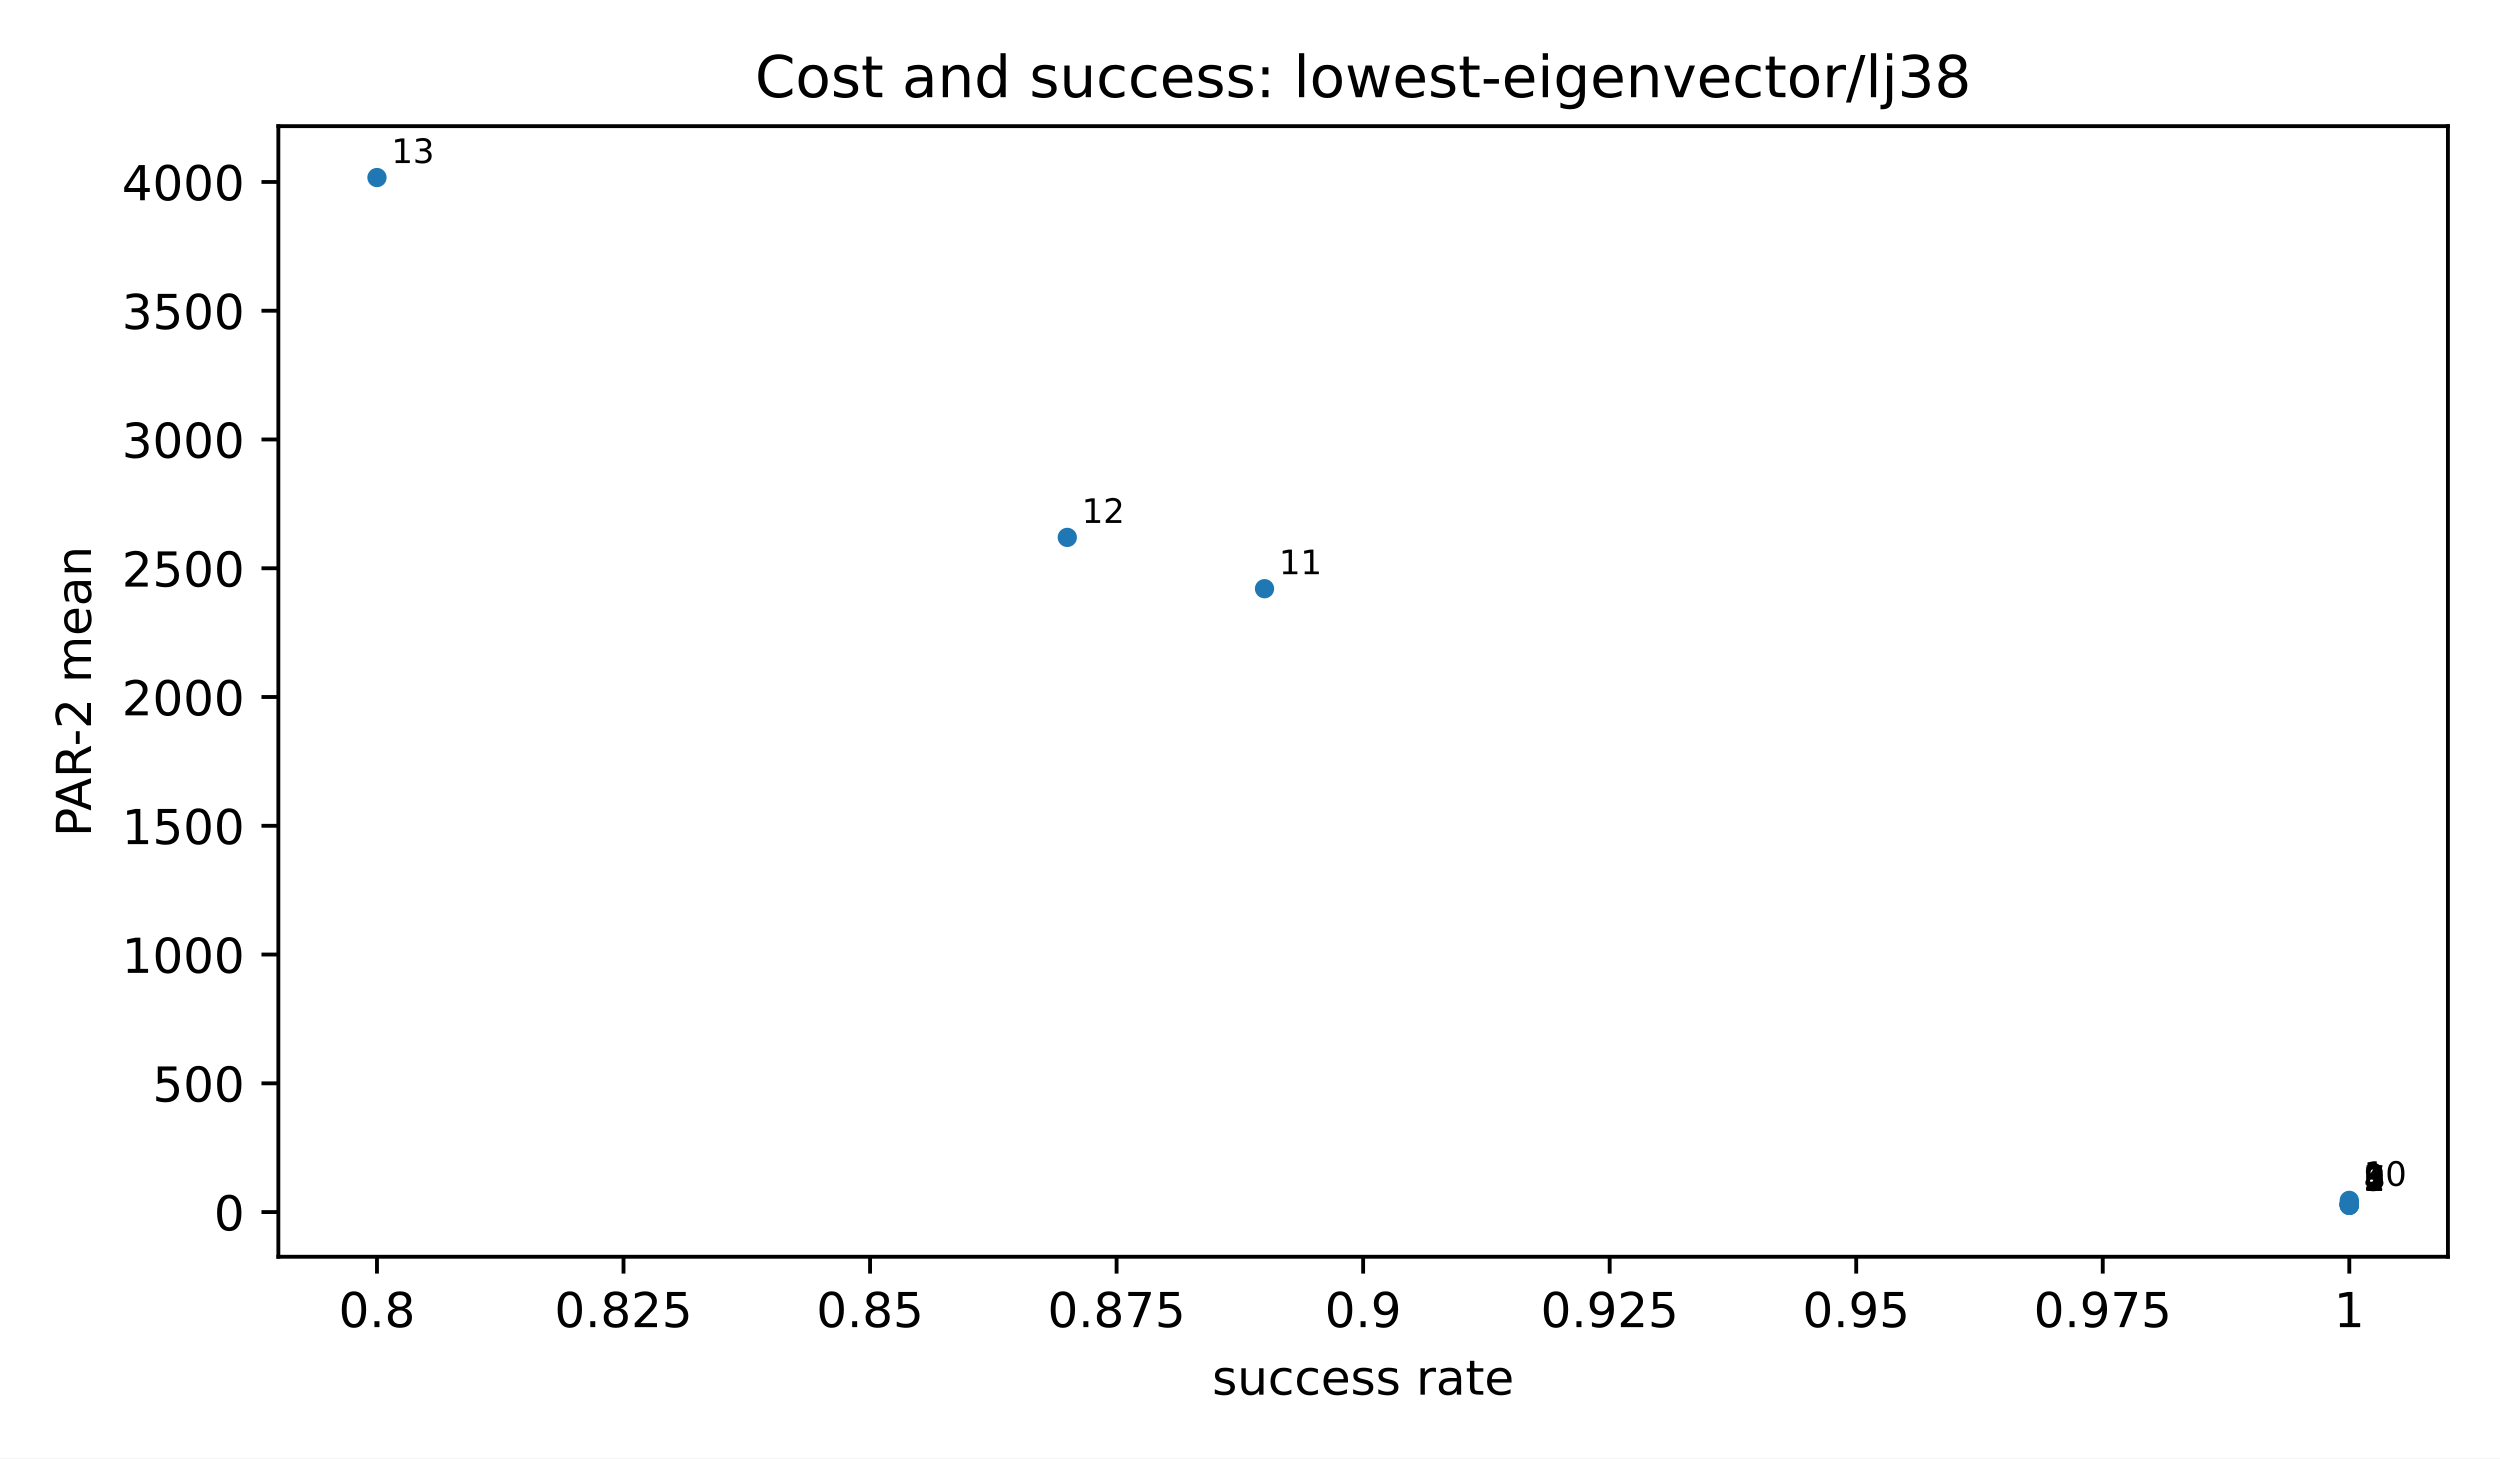
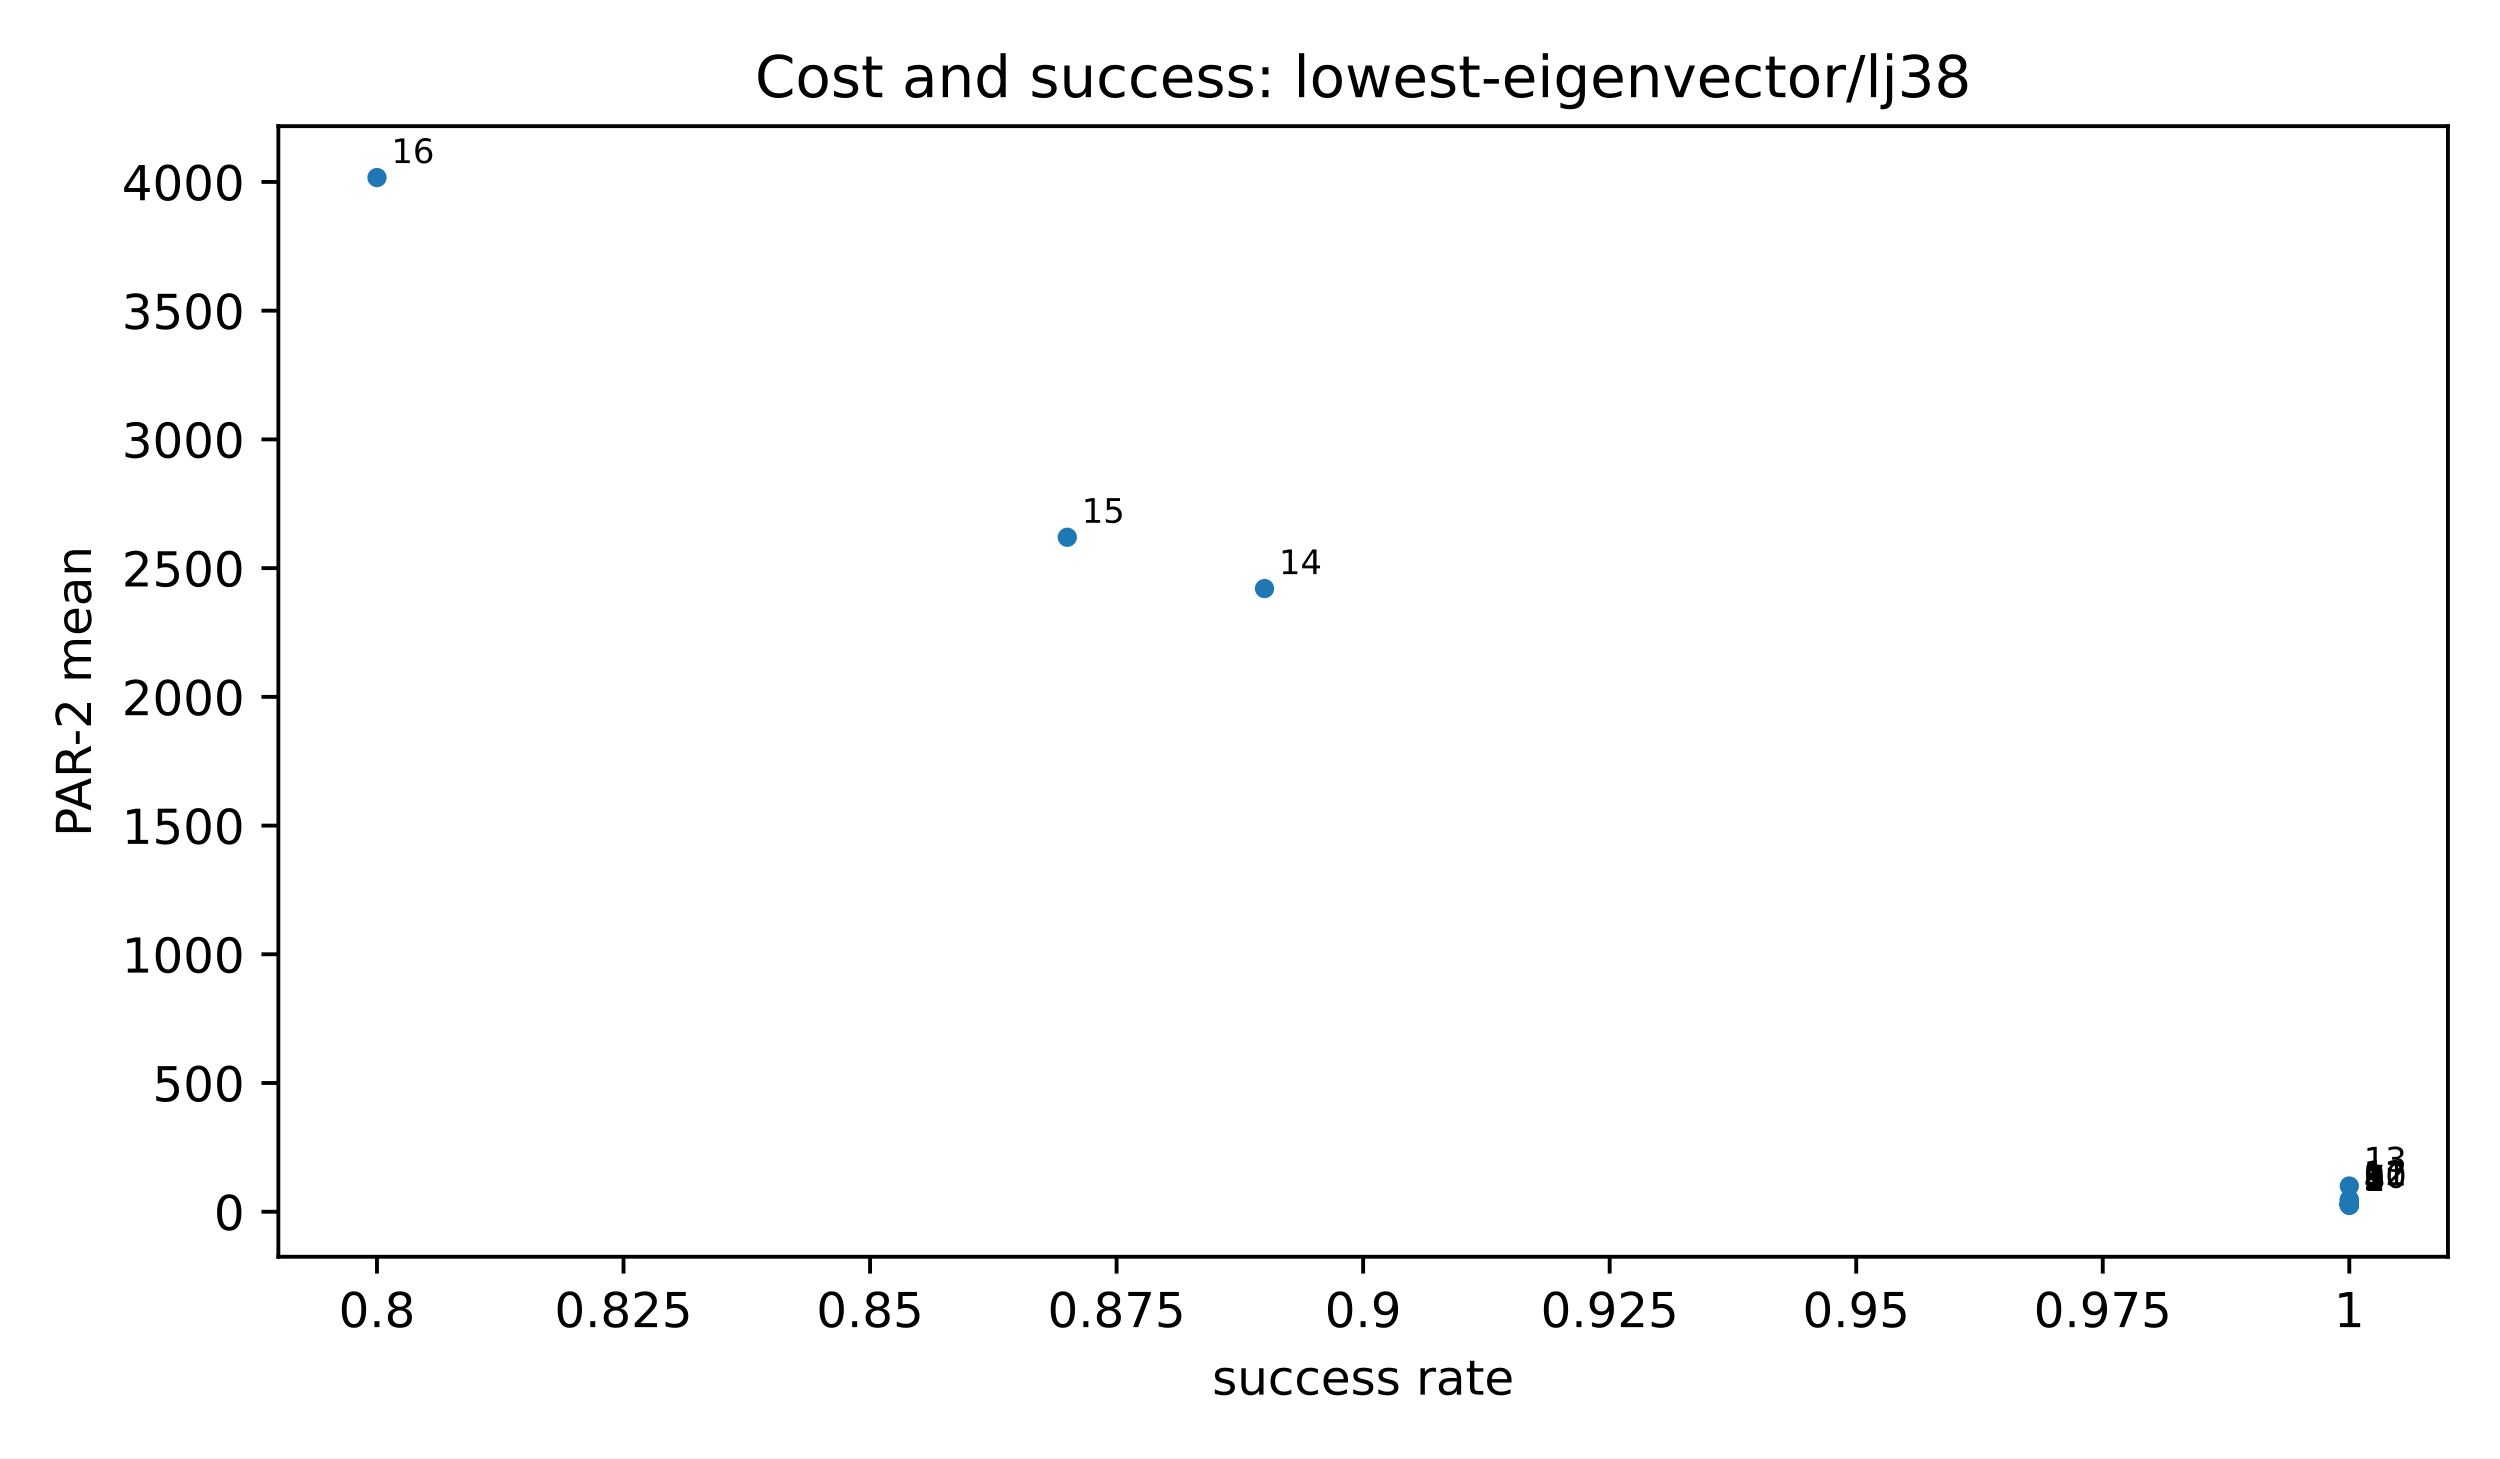
<svg xmlns="http://www.w3.org/2000/svg" xmlns:xlink="http://www.w3.org/1999/xlink" width="518.4pt" height="302.4pt" viewBox="0 0 518.4 302.4" version="1.1">
  <defs>
    <style type="text/css">*{stroke-linejoin: round; stroke-linecap: butt}</style>
  </defs>
  <g id="figure_1">
    <g id="patch_1">
      <path d="M 0 302.4  L 518.4 302.4  L 518.4 0  L 0 0  z " style="fill: #ffffff" />
    </g>
    <g id="axes_1">
      <g id="patch_2">
        <path d="M 57.72 260.6  L 507.6 260.6  L 507.6 26.16  L 57.72 26.16  z " style="fill: #ffffff" />
      </g>
      <g id="PathCollection_1">
        <defs>
          <path id="m2d8934182f" d="M 0 2  C 0.53 2 1.039 1.789 1.414 1.414  C 1.789 1.039 2 0.53 2 0  C 2 -0.53 1.789 -1.039 1.414 -1.414  C 1.039 -1.789 0.53 -2 0 -2  C -0.53 -2 -1.039 -1.789 -1.414 -1.414  C -1.789 -1.039 -2 -0.53 -2 0  C -2 0.53 -1.789 1.039 -1.414 1.414  C -1.039 1.789 -0.53 2 0 2  z " />
        </defs>
        <g clip-path="url(#pfbca4baf77)">
          <use xlink:href="#m2d8934182f" x="487.151" y="249.944" style="fill: #1f77b4" />
-           <use xlink:href="#m2d8934182f" x="487.151" y="249.929" style="fill: #1f77b4" />
-           <use xlink:href="#m2d8934182f" x="487.151" y="249.929" style="fill: #1f77b4" />
-           <use xlink:href="#m2d8934182f" x="487.151" y="249.826" style="fill: #1f77b4" />
-           <use xlink:href="#m2d8934182f" x="487.151" y="249.826" style="fill: #1f77b4" />
-           <use xlink:href="#m2d8934182f" x="487.151" y="249.717" style="fill: #1f77b4" />
-           <use xlink:href="#m2d8934182f" x="487.151" y="249.717" style="fill: #1f77b4" />
-           <use xlink:href="#m2d8934182f" x="487.151" y="249.662" style="fill: #1f77b4" />
-           <use xlink:href="#m2d8934182f" x="487.151" y="249.386" style="fill: #1f77b4" />
-           <use xlink:href="#m2d8934182f" x="487.151" y="248.906" style="fill: #1f77b4" />
-           <use xlink:href="#m2d8934182f" x="262.211" y="122.074" style="fill: #1f77b4" />
-           <use xlink:href="#m2d8934182f" x="221.313" y="111.435" style="fill: #1f77b4" />
+           <use xlink:href="#m2d8934182f" x="487.151" y="249.87" style="fill: #1f77b4" />
+           <use xlink:href="#m2d8934182f" x="487.151" y="249.856" style="fill: #1f77b4" />
+           <use xlink:href="#m2d8934182f" x="487.151" y="249.856" style="fill: #1f77b4" />
+           <use xlink:href="#m2d8934182f" x="487.151" y="249.752" style="fill: #1f77b4" />
+           <use xlink:href="#m2d8934182f" x="487.151" y="249.752" style="fill: #1f77b4" />
+           <use xlink:href="#m2d8934182f" x="487.151" y="249.644" style="fill: #1f77b4" />
+           <use xlink:href="#m2d8934182f" x="487.151" y="249.644" style="fill: #1f77b4" />
+           <use xlink:href="#m2d8934182f" x="487.151" y="249.588" style="fill: #1f77b4" />
+           <use xlink:href="#m2d8934182f" x="487.151" y="249.313" style="fill: #1f77b4" />
+           <use xlink:href="#m2d8934182f" x="487.151" y="248.833" style="fill: #1f77b4" />
+           <use xlink:href="#m2d8934182f" x="487.151" y="248.733" style="fill: #1f77b4" />
+           <use xlink:href="#m2d8934182f" x="487.151" y="245.925" style="fill: #1f77b4" />
+           <use xlink:href="#m2d8934182f" x="262.211" y="122.045" style="fill: #1f77b4" />
+           <use xlink:href="#m2d8934182f" x="221.313" y="111.409" style="fill: #1f77b4" />
          <use xlink:href="#m2d8934182f" x="78.169" y="36.816" style="fill: #1f77b4" />
        </g>
      </g>
      <g id="matplotlib.axis_1">
        <g id="xtick_1">
          <g id="line2d_1">
            <defs>
              <path id="m8ea4d47d77" d="M 0 0  L 0 3.5  " style="stroke: #000000; stroke-width: 0.8" />
            </defs>
            <g>
              <use xlink:href="#m8ea4d47d77" x="78.169" y="260.6" style="stroke: #000000; stroke-width: 0.8" />
            </g>
          </g>
          <g id="text_1">
            <text style="font-size: 10px; font-family: 'DejaVu Sans', 'Bitstream Vera Sans', 'Computer Modern Sans Serif', 'Lucida Grande', 'Verdana', 'Geneva', 'Lucid', 'Arial', 'Helvetica', 'Avant Garde', sans-serif; text-anchor: middle" x="78.169" y="275.198" transform="rotate(-0 78.16909 275.1977)">0.8</text>
          </g>
        </g>
        <g id="xtick_2">
          <g id="line2d_2">
            <g>
              <use xlink:href="#m8ea4d47d77" x="129.292" y="260.6" style="stroke: #000000; stroke-width: 0.8" />
            </g>
          </g>
          <g id="text_2">
            <text style="font-size: 10px; font-family: 'DejaVu Sans', 'Bitstream Vera Sans', 'Computer Modern Sans Serif', 'Lucida Grande', 'Verdana', 'Geneva', 'Lucid', 'Arial', 'Helvetica', 'Avant Garde', sans-serif; text-anchor: middle" x="129.292" y="275.198" transform="rotate(-0 129.2918 275.1977)">0.825</text>
          </g>
        </g>
        <g id="xtick_3">
          <g id="line2d_3">
            <g>
              <use xlink:href="#m8ea4d47d77" x="180.415" y="260.6" style="stroke: #000000; stroke-width: 0.8" />
            </g>
          </g>
          <g id="text_3">
            <text style="font-size: 10px; font-family: 'DejaVu Sans', 'Bitstream Vera Sans', 'Computer Modern Sans Serif', 'Lucida Grande', 'Verdana', 'Geneva', 'Lucid', 'Arial', 'Helvetica', 'Avant Garde', sans-serif; text-anchor: middle" x="180.415" y="275.198" transform="rotate(-0 180.4145 275.1977)">0.85</text>
          </g>
        </g>
        <g id="xtick_4">
          <g id="line2d_4">
            <g>
              <use xlink:href="#m8ea4d47d77" x="231.537" y="260.6" style="stroke: #000000; stroke-width: 0.8" />
            </g>
          </g>
          <g id="text_4">
            <text style="font-size: 10px; font-family: 'DejaVu Sans', 'Bitstream Vera Sans', 'Computer Modern Sans Serif', 'Lucida Grande', 'Verdana', 'Geneva', 'Lucid', 'Arial', 'Helvetica', 'Avant Garde', sans-serif; text-anchor: middle" x="231.537" y="275.198" transform="rotate(-0 231.5373 275.1977)">0.875</text>
          </g>
        </g>
        <g id="xtick_5">
          <g id="line2d_5">
            <g>
              <use xlink:href="#m8ea4d47d77" x="282.66" y="260.6" style="stroke: #000000; stroke-width: 0.8" />
            </g>
          </g>
          <g id="text_5">
            <text style="font-size: 10px; font-family: 'DejaVu Sans', 'Bitstream Vera Sans', 'Computer Modern Sans Serif', 'Lucida Grande', 'Verdana', 'Geneva', 'Lucid', 'Arial', 'Helvetica', 'Avant Garde', sans-serif; text-anchor: middle" x="282.66" y="275.198" transform="rotate(-0 282.66 275.1977)">0.9</text>
          </g>
        </g>
        <g id="xtick_6">
          <g id="line2d_6">
            <g>
              <use xlink:href="#m8ea4d47d77" x="333.783" y="260.6" style="stroke: #000000; stroke-width: 0.8" />
            </g>
          </g>
          <g id="text_6">
            <text style="font-size: 10px; font-family: 'DejaVu Sans', 'Bitstream Vera Sans', 'Computer Modern Sans Serif', 'Lucida Grande', 'Verdana', 'Geneva', 'Lucid', 'Arial', 'Helvetica', 'Avant Garde', sans-serif; text-anchor: middle" x="333.783" y="275.198" transform="rotate(-0 333.7827 275.1977)">0.925</text>
          </g>
        </g>
        <g id="xtick_7">
          <g id="line2d_7">
            <g>
              <use xlink:href="#m8ea4d47d77" x="384.905" y="260.6" style="stroke: #000000; stroke-width: 0.8" />
            </g>
          </g>
          <g id="text_7">
            <text style="font-size: 10px; font-family: 'DejaVu Sans', 'Bitstream Vera Sans', 'Computer Modern Sans Serif', 'Lucida Grande', 'Verdana', 'Geneva', 'Lucid', 'Arial', 'Helvetica', 'Avant Garde', sans-serif; text-anchor: middle" x="384.905" y="275.198" transform="rotate(-0 384.9055 275.1977)">0.95</text>
          </g>
        </g>
        <g id="xtick_8">
          <g id="line2d_8">
            <g>
              <use xlink:href="#m8ea4d47d77" x="436.028" y="260.6" style="stroke: #000000; stroke-width: 0.8" />
            </g>
          </g>
          <g id="text_8">
            <text style="font-size: 10px; font-family: 'DejaVu Sans', 'Bitstream Vera Sans', 'Computer Modern Sans Serif', 'Lucida Grande', 'Verdana', 'Geneva', 'Lucid', 'Arial', 'Helvetica', 'Avant Garde', sans-serif; text-anchor: middle" x="436.028" y="275.198" transform="rotate(-0 436.0282 275.1977)">0.975</text>
          </g>
        </g>
        <g id="xtick_9">
          <g id="line2d_9">
            <g>
              <use xlink:href="#m8ea4d47d77" x="487.151" y="260.6" style="stroke: #000000; stroke-width: 0.8" />
            </g>
          </g>
          <g id="text_9">
            <text style="font-size: 10px; font-family: 'DejaVu Sans', 'Bitstream Vera Sans', 'Computer Modern Sans Serif', 'Lucida Grande', 'Verdana', 'Geneva', 'Lucid', 'Arial', 'Helvetica', 'Avant Garde', sans-serif; text-anchor: middle" x="487.151" y="275.198" transform="rotate(-0 487.1509 275.1977)">1</text>
          </g>
        </g>
        <g id="text_10">
          <text style="font-size: 10px; font-family: 'DejaVu Sans', 'Bitstream Vera Sans', 'Computer Modern Sans Serif', 'Lucida Grande', 'Verdana', 'Geneva', 'Lucid', 'Arial', 'Helvetica', 'Avant Garde', sans-serif; text-anchor: middle" x="282.66" y="289.198" transform="rotate(-0 282.66 289.1977)">success rate</text>
        </g>
      </g>
      <g id="matplotlib.axis_2">
        <g id="ytick_1">
          <g id="line2d_10">
            <defs>
              <path id="md659df78fa" d="M 0 0  L -3.5 0  " style="stroke: #000000; stroke-width: 0.8" />
            </defs>
            <g>
-               <use xlink:href="#md659df78fa" x="57.72" y="251.338" style="stroke: #000000; stroke-width: 0.8" />
+               <use xlink:href="#md659df78fa" x="57.72" y="251.265" style="stroke: #000000; stroke-width: 0.8" />
            </g>
          </g>
          <g id="text_11">
-             <text style="font-size: 10px; font-family: 'DejaVu Sans', 'Bitstream Vera Sans', 'Computer Modern Sans Serif', 'Lucida Grande', 'Verdana', 'Geneva', 'Lucid', 'Arial', 'Helvetica', 'Avant Garde', sans-serif; text-anchor: end" x="50.72" y="255.137" transform="rotate(-0 50.72 255.1373)">0</text>
+             <text style="font-size: 10px; font-family: 'DejaVu Sans', 'Bitstream Vera Sans', 'Computer Modern Sans Serif', 'Lucida Grande', 'Verdana', 'Geneva', 'Lucid', 'Arial', 'Helvetica', 'Avant Garde', sans-serif; text-anchor: end" x="50.72" y="255.063" transform="rotate(-0 50.72 255.0634)">0</text>
          </g>
        </g>
        <g id="ytick_2">
          <g id="line2d_11">
            <g>
-               <use xlink:href="#md659df78fa" x="57.72" y="224.638" style="stroke: #000000; stroke-width: 0.8" />
+               <use xlink:href="#md659df78fa" x="57.72" y="224.573" style="stroke: #000000; stroke-width: 0.8" />
            </g>
          </g>
          <g id="text_12">
-             <text style="font-size: 10px; font-family: 'DejaVu Sans', 'Bitstream Vera Sans', 'Computer Modern Sans Serif', 'Lucida Grande', 'Verdana', 'Geneva', 'Lucid', 'Arial', 'Helvetica', 'Avant Garde', sans-serif; text-anchor: end" x="50.72" y="228.436" transform="rotate(-0 50.72 228.4365)">500</text>
+             <text style="font-size: 10px; font-family: 'DejaVu Sans', 'Bitstream Vera Sans', 'Computer Modern Sans Serif', 'Lucida Grande', 'Verdana', 'Geneva', 'Lucid', 'Arial', 'Helvetica', 'Avant Garde', sans-serif; text-anchor: end" x="50.72" y="228.372" transform="rotate(-0 50.72 228.3718)">500</text>
          </g>
        </g>
        <g id="ytick_3">
          <g id="line2d_12">
            <g>
-               <use xlink:href="#md659df78fa" x="57.72" y="197.937" style="stroke: #000000; stroke-width: 0.8" />
+               <use xlink:href="#md659df78fa" x="57.72" y="197.881" style="stroke: #000000; stroke-width: 0.8" />
            </g>
          </g>
          <g id="text_13">
-             <text style="font-size: 10px; font-family: 'DejaVu Sans', 'Bitstream Vera Sans', 'Computer Modern Sans Serif', 'Lucida Grande', 'Verdana', 'Geneva', 'Lucid', 'Arial', 'Helvetica', 'Avant Garde', sans-serif; text-anchor: end" x="50.72" y="201.736" transform="rotate(-0 50.72 201.7356)">1000</text>
+             <text style="font-size: 10px; font-family: 'DejaVu Sans', 'Bitstream Vera Sans', 'Computer Modern Sans Serif', 'Lucida Grande', 'Verdana', 'Geneva', 'Lucid', 'Arial', 'Helvetica', 'Avant Garde', sans-serif; text-anchor: end" x="50.72" y="201.68" transform="rotate(-0 50.72 201.6801)">1000</text>
          </g>
        </g>
        <g id="ytick_4">
          <g id="line2d_13">
            <g>
-               <use xlink:href="#md659df78fa" x="57.72" y="171.236" style="stroke: #000000; stroke-width: 0.8" />
+               <use xlink:href="#md659df78fa" x="57.72" y="171.19" style="stroke: #000000; stroke-width: 0.8" />
            </g>
          </g>
          <g id="text_14">
-             <text style="font-size: 10px; font-family: 'DejaVu Sans', 'Bitstream Vera Sans', 'Computer Modern Sans Serif', 'Lucida Grande', 'Verdana', 'Geneva', 'Lucid', 'Arial', 'Helvetica', 'Avant Garde', sans-serif; text-anchor: end" x="50.72" y="175.035" transform="rotate(-0 50.72 175.0348)">1500</text>
+             <text style="font-size: 10px; font-family: 'DejaVu Sans', 'Bitstream Vera Sans', 'Computer Modern Sans Serif', 'Lucida Grande', 'Verdana', 'Geneva', 'Lucid', 'Arial', 'Helvetica', 'Avant Garde', sans-serif; text-anchor: end" x="50.72" y="174.988" transform="rotate(-0 50.72 174.9885)">1500</text>
          </g>
        </g>
        <g id="ytick_5">
          <g id="line2d_14">
            <g>
-               <use xlink:href="#md659df78fa" x="57.72" y="144.535" style="stroke: #000000; stroke-width: 0.8" />
+               <use xlink:href="#md659df78fa" x="57.72" y="144.498" style="stroke: #000000; stroke-width: 0.8" />
            </g>
          </g>
          <g id="text_15">
-             <text style="font-size: 10px; font-family: 'DejaVu Sans', 'Bitstream Vera Sans', 'Computer Modern Sans Serif', 'Lucida Grande', 'Verdana', 'Geneva', 'Lucid', 'Arial', 'Helvetica', 'Avant Garde', sans-serif; text-anchor: end" x="50.72" y="148.334" transform="rotate(-0 50.72 148.3339)">2000</text>
+             <text style="font-size: 10px; font-family: 'DejaVu Sans', 'Bitstream Vera Sans', 'Computer Modern Sans Serif', 'Lucida Grande', 'Verdana', 'Geneva', 'Lucid', 'Arial', 'Helvetica', 'Avant Garde', sans-serif; text-anchor: end" x="50.72" y="148.297" transform="rotate(-0 50.72 148.2968)">2000</text>
          </g>
        </g>
        <g id="ytick_6">
          <g id="line2d_15">
            <g>
-               <use xlink:href="#md659df78fa" x="57.72" y="117.834" style="stroke: #000000; stroke-width: 0.8" />
+               <use xlink:href="#md659df78fa" x="57.72" y="117.806" style="stroke: #000000; stroke-width: 0.8" />
            </g>
          </g>
          <g id="text_16">
-             <text style="font-size: 10px; font-family: 'DejaVu Sans', 'Bitstream Vera Sans', 'Computer Modern Sans Serif', 'Lucida Grande', 'Verdana', 'Geneva', 'Lucid', 'Arial', 'Helvetica', 'Avant Garde', sans-serif; text-anchor: end" x="50.72" y="121.633" transform="rotate(-0 50.72 121.6331)">2500</text>
+             <text style="font-size: 10px; font-family: 'DejaVu Sans', 'Bitstream Vera Sans', 'Computer Modern Sans Serif', 'Lucida Grande', 'Verdana', 'Geneva', 'Lucid', 'Arial', 'Helvetica', 'Avant Garde', sans-serif; text-anchor: end" x="50.72" y="121.605" transform="rotate(-0 50.72 121.6052)">2500</text>
          </g>
        </g>
        <g id="ytick_7">
          <g id="line2d_16">
            <g>
-               <use xlink:href="#md659df78fa" x="57.72" y="91.133" style="stroke: #000000; stroke-width: 0.8" />
+               <use xlink:href="#md659df78fa" x="57.72" y="91.115" style="stroke: #000000; stroke-width: 0.8" />
            </g>
          </g>
          <g id="text_17">
-             <text style="font-size: 10px; font-family: 'DejaVu Sans', 'Bitstream Vera Sans', 'Computer Modern Sans Serif', 'Lucida Grande', 'Verdana', 'Geneva', 'Lucid', 'Arial', 'Helvetica', 'Avant Garde', sans-serif; text-anchor: end" x="50.72" y="94.932" transform="rotate(-0 50.72 94.9322)">3000</text>
+             <text style="font-size: 10px; font-family: 'DejaVu Sans', 'Bitstream Vera Sans', 'Computer Modern Sans Serif', 'Lucida Grande', 'Verdana', 'Geneva', 'Lucid', 'Arial', 'Helvetica', 'Avant Garde', sans-serif; text-anchor: end" x="50.72" y="94.913" transform="rotate(-0 50.72 94.91349)">3000</text>
          </g>
        </g>
        <g id="ytick_8">
          <g id="line2d_17">
            <g>
-               <use xlink:href="#md659df78fa" x="57.72" y="64.433" style="stroke: #000000; stroke-width: 0.8" />
+               <use xlink:href="#md659df78fa" x="57.72" y="64.423" style="stroke: #000000; stroke-width: 0.8" />
            </g>
          </g>
          <g id="text_18">
-             <text style="font-size: 10px; font-family: 'DejaVu Sans', 'Bitstream Vera Sans', 'Computer Modern Sans Serif', 'Lucida Grande', 'Verdana', 'Geneva', 'Lucid', 'Arial', 'Helvetica', 'Avant Garde', sans-serif; text-anchor: end" x="50.72" y="68.231" transform="rotate(-0 50.72 68.23135)">3500</text>
+             <text style="font-size: 10px; font-family: 'DejaVu Sans', 'Bitstream Vera Sans', 'Computer Modern Sans Serif', 'Lucida Grande', 'Verdana', 'Geneva', 'Lucid', 'Arial', 'Helvetica', 'Avant Garde', sans-serif; text-anchor: end" x="50.72" y="68.222" transform="rotate(-0 50.72 68.22184)">3500</text>
          </g>
        </g>
        <g id="ytick_9">
          <g id="line2d_18">
            <g>
-               <use xlink:href="#md659df78fa" x="57.72" y="37.732" style="stroke: #000000; stroke-width: 0.8" />
+               <use xlink:href="#md659df78fa" x="57.72" y="37.731" style="stroke: #000000; stroke-width: 0.8" />
            </g>
          </g>
          <g id="text_19">
-             <text style="font-size: 10px; font-family: 'DejaVu Sans', 'Bitstream Vera Sans', 'Computer Modern Sans Serif', 'Lucida Grande', 'Verdana', 'Geneva', 'Lucid', 'Arial', 'Helvetica', 'Avant Garde', sans-serif; text-anchor: end" x="50.72" y="41.53" transform="rotate(-0 50.72 41.5305)">4000</text>
+             <text style="font-size: 10px; font-family: 'DejaVu Sans', 'Bitstream Vera Sans', 'Computer Modern Sans Serif', 'Lucida Grande', 'Verdana', 'Geneva', 'Lucid', 'Arial', 'Helvetica', 'Avant Garde', sans-serif; text-anchor: end" x="50.72" y="41.53" transform="rotate(-0 50.72 41.53018)">4000</text>
          </g>
        </g>
        <g id="text_20">
          <text style="font-size: 10px; font-family: 'DejaVu Sans', 'Bitstream Vera Sans', 'Computer Modern Sans Serif', 'Lucida Grande', 'Verdana', 'Geneva', 'Lucid', 'Arial', 'Helvetica', 'Avant Garde', sans-serif; text-anchor: middle" x="18.868" y="143.38" transform="rotate(-90 18.86766 143.38)">PAR-2 mean</text>
        </g>
      </g>
      <g id="patch_3">
        <path d="M 57.72 260.6  L 57.72 26.16  " style="fill: none; stroke: #000000; stroke-width: 0.8; stroke-linejoin: miter; stroke-linecap: square" />
      </g>
      <g id="patch_4">
        <path d="M 507.6 260.6  L 507.6 26.16  " style="fill: none; stroke: #000000; stroke-width: 0.8; stroke-linejoin: miter; stroke-linecap: square" />
      </g>
      <g id="patch_5">
        <path d="M 57.72 260.6  L 507.6 260.6  " style="fill: none; stroke: #000000; stroke-width: 0.8; stroke-linejoin: miter; stroke-linecap: square" />
      </g>
      <g id="patch_6">
        <path d="M 57.72 26.16  L 507.6 26.16  " style="fill: none; stroke: #000000; stroke-width: 0.8; stroke-linejoin: miter; stroke-linecap: square" />
      </g>
      <g id="text_21">
        <text style="font-size: 7px; font-family: 'DejaVu Sans', 'Bitstream Vera Sans', 'Computer Modern Sans Serif', 'Lucida Grande', 'Verdana', 'Geneva', 'Lucid', 'Arial', 'Helvetica', 'Avant Garde', sans-serif; text-anchor: start" x="490.151" y="246.944" transform="rotate(-0 490.1509 246.9436)">1</text>
      </g>
      <g id="text_22">
-         <text style="font-size: 7px; font-family: 'DejaVu Sans', 'Bitstream Vera Sans', 'Computer Modern Sans Serif', 'Lucida Grande', 'Verdana', 'Geneva', 'Lucid', 'Arial', 'Helvetica', 'Avant Garde', sans-serif; text-anchor: start" x="490.151" y="246.929" transform="rotate(-0 490.1509 246.9295)">2</text>
+         <text style="font-size: 7px; font-family: 'DejaVu Sans', 'Bitstream Vera Sans', 'Computer Modern Sans Serif', 'Lucida Grande', 'Verdana', 'Geneva', 'Lucid', 'Arial', 'Helvetica', 'Avant Garde', sans-serif; text-anchor: start" x="490.151" y="246.87" transform="rotate(-0 490.1509 246.8702)">2</text>
      </g>
      <g id="text_23">
-         <text style="font-size: 7px; font-family: 'DejaVu Sans', 'Bitstream Vera Sans', 'Computer Modern Sans Serif', 'Lucida Grande', 'Verdana', 'Geneva', 'Lucid', 'Arial', 'Helvetica', 'Avant Garde', sans-serif; text-anchor: start" x="490.151" y="246.929" transform="rotate(-0 490.1509 246.9295)">3</text>
+         <text style="font-size: 7px; font-family: 'DejaVu Sans', 'Bitstream Vera Sans', 'Computer Modern Sans Serif', 'Lucida Grande', 'Verdana', 'Geneva', 'Lucid', 'Arial', 'Helvetica', 'Avant Garde', sans-serif; text-anchor: start" x="490.151" y="246.856" transform="rotate(-0 490.1509 246.8561)">3</text>
      </g>
      <g id="text_24">
-         <text style="font-size: 7px; font-family: 'DejaVu Sans', 'Bitstream Vera Sans', 'Computer Modern Sans Serif', 'Lucida Grande', 'Verdana', 'Geneva', 'Lucid', 'Arial', 'Helvetica', 'Avant Garde', sans-serif; text-anchor: start" x="490.151" y="246.826" transform="rotate(-0 490.1509 246.8256)">4</text>
+         <text style="font-size: 7px; font-family: 'DejaVu Sans', 'Bitstream Vera Sans', 'Computer Modern Sans Serif', 'Lucida Grande', 'Verdana', 'Geneva', 'Lucid', 'Arial', 'Helvetica', 'Avant Garde', sans-serif; text-anchor: start" x="490.151" y="246.856" transform="rotate(-0 490.1509 246.8561)">4</text>
      </g>
      <g id="text_25">
-         <text style="font-size: 7px; font-family: 'DejaVu Sans', 'Bitstream Vera Sans', 'Computer Modern Sans Serif', 'Lucida Grande', 'Verdana', 'Geneva', 'Lucid', 'Arial', 'Helvetica', 'Avant Garde', sans-serif; text-anchor: start" x="490.151" y="246.826" transform="rotate(-0 490.1509 246.8256)">5</text>
+         <text style="font-size: 7px; font-family: 'DejaVu Sans', 'Bitstream Vera Sans', 'Computer Modern Sans Serif', 'Lucida Grande', 'Verdana', 'Geneva', 'Lucid', 'Arial', 'Helvetica', 'Avant Garde', sans-serif; text-anchor: start" x="490.151" y="246.752" transform="rotate(-0 490.1509 246.7523)">5</text>
      </g>
      <g id="text_26">
-         <text style="font-size: 7px; font-family: 'DejaVu Sans', 'Bitstream Vera Sans', 'Computer Modern Sans Serif', 'Lucida Grande', 'Verdana', 'Geneva', 'Lucid', 'Arial', 'Helvetica', 'Avant Garde', sans-serif; text-anchor: start" x="490.151" y="246.717" transform="rotate(-0 490.1509 246.7175)">6</text>
+         <text style="font-size: 7px; font-family: 'DejaVu Sans', 'Bitstream Vera Sans', 'Computer Modern Sans Serif', 'Lucida Grande', 'Verdana', 'Geneva', 'Lucid', 'Arial', 'Helvetica', 'Avant Garde', sans-serif; text-anchor: start" x="490.151" y="246.752" transform="rotate(-0 490.1509 246.7523)">6</text>
      </g>
      <g id="text_27">
-         <text style="font-size: 7px; font-family: 'DejaVu Sans', 'Bitstream Vera Sans', 'Computer Modern Sans Serif', 'Lucida Grande', 'Verdana', 'Geneva', 'Lucid', 'Arial', 'Helvetica', 'Avant Garde', sans-serif; text-anchor: start" x="490.151" y="246.717" transform="rotate(-0 490.1509 246.7175)">7</text>
+         <text style="font-size: 7px; font-family: 'DejaVu Sans', 'Bitstream Vera Sans', 'Computer Modern Sans Serif', 'Lucida Grande', 'Verdana', 'Geneva', 'Lucid', 'Arial', 'Helvetica', 'Avant Garde', sans-serif; text-anchor: start" x="490.151" y="246.644" transform="rotate(-0 490.1509 246.6442)">7</text>
      </g>
      <g id="text_28">
-         <text style="font-size: 7px; font-family: 'DejaVu Sans', 'Bitstream Vera Sans', 'Computer Modern Sans Serif', 'Lucida Grande', 'Verdana', 'Geneva', 'Lucid', 'Arial', 'Helvetica', 'Avant Garde', sans-serif; text-anchor: start" x="490.151" y="246.662" transform="rotate(-0 490.1509 246.6617)">8</text>
+         <text style="font-size: 7px; font-family: 'DejaVu Sans', 'Bitstream Vera Sans', 'Computer Modern Sans Serif', 'Lucida Grande', 'Verdana', 'Geneva', 'Lucid', 'Arial', 'Helvetica', 'Avant Garde', sans-serif; text-anchor: start" x="490.151" y="246.644" transform="rotate(-0 490.1509 246.6442)">8</text>
      </g>
      <g id="text_29">
-         <text style="font-size: 7px; font-family: 'DejaVu Sans', 'Bitstream Vera Sans', 'Computer Modern Sans Serif', 'Lucida Grande', 'Verdana', 'Geneva', 'Lucid', 'Arial', 'Helvetica', 'Avant Garde', sans-serif; text-anchor: start" x="490.151" y="246.386" transform="rotate(-0 490.1509 246.3861)">9</text>
+         <text style="font-size: 7px; font-family: 'DejaVu Sans', 'Bitstream Vera Sans', 'Computer Modern Sans Serif', 'Lucida Grande', 'Verdana', 'Geneva', 'Lucid', 'Arial', 'Helvetica', 'Avant Garde', sans-serif; text-anchor: start" x="490.151" y="246.588" transform="rotate(-0 490.1509 246.5884)">9</text>
      </g>
      <g id="text_30">
-         <text style="font-size: 7px; font-family: 'DejaVu Sans', 'Bitstream Vera Sans', 'Computer Modern Sans Serif', 'Lucida Grande', 'Verdana', 'Geneva', 'Lucid', 'Arial', 'Helvetica', 'Avant Garde', sans-serif; text-anchor: start" x="490.151" y="245.906" transform="rotate(-0 490.1509 245.9058)">10</text>
+         <text style="font-size: 7px; font-family: 'DejaVu Sans', 'Bitstream Vera Sans', 'Computer Modern Sans Serif', 'Lucida Grande', 'Verdana', 'Geneva', 'Lucid', 'Arial', 'Helvetica', 'Avant Garde', sans-serif; text-anchor: start" x="490.151" y="246.313" transform="rotate(-0 490.1509 246.3129)">10</text>
      </g>
      <g id="text_31">
-         <text style="font-size: 7px; font-family: 'DejaVu Sans', 'Bitstream Vera Sans', 'Computer Modern Sans Serif', 'Lucida Grande', 'Verdana', 'Geneva', 'Lucid', 'Arial', 'Helvetica', 'Avant Garde', sans-serif; text-anchor: start" x="265.211" y="119.074" transform="rotate(-0 265.2109 119.0741)">11</text>
+         <text style="font-size: 7px; font-family: 'DejaVu Sans', 'Bitstream Vera Sans', 'Computer Modern Sans Serif', 'Lucida Grande', 'Verdana', 'Geneva', 'Lucid', 'Arial', 'Helvetica', 'Avant Garde', sans-serif; text-anchor: start" x="490.151" y="245.833" transform="rotate(-0 490.1509 245.8327)">11</text>
      </g>
      <g id="text_32">
-         <text style="font-size: 7px; font-family: 'DejaVu Sans', 'Bitstream Vera Sans', 'Computer Modern Sans Serif', 'Lucida Grande', 'Verdana', 'Geneva', 'Lucid', 'Arial', 'Helvetica', 'Avant Garde', sans-serif; text-anchor: start" x="224.313" y="108.435" transform="rotate(-0 224.3127 108.4348)">12</text>
+         <text style="font-size: 7px; font-family: 'DejaVu Sans', 'Bitstream Vera Sans', 'Computer Modern Sans Serif', 'Lucida Grande', 'Verdana', 'Geneva', 'Lucid', 'Arial', 'Helvetica', 'Avant Garde', sans-serif; text-anchor: start" x="490.151" y="245.733" transform="rotate(-0 490.1509 245.7332)">12</text>
      </g>
      <g id="text_33">
-         <text style="font-size: 7px; font-family: 'DejaVu Sans', 'Bitstream Vera Sans', 'Computer Modern Sans Serif', 'Lucida Grande', 'Verdana', 'Geneva', 'Lucid', 'Arial', 'Helvetica', 'Avant Garde', sans-serif; text-anchor: start" x="81.169" y="33.816" transform="rotate(-0 81.16909 33.81636)">13</text>
+         <text style="font-size: 7px; font-family: 'DejaVu Sans', 'Bitstream Vera Sans', 'Computer Modern Sans Serif', 'Lucida Grande', 'Verdana', 'Geneva', 'Lucid', 'Arial', 'Helvetica', 'Avant Garde', sans-serif; text-anchor: start" x="490.151" y="242.925" transform="rotate(-0 490.1509 242.9252)">13</text>
      </g>
      <g id="text_34">
+         <text style="font-size: 7px; font-family: 'DejaVu Sans', 'Bitstream Vera Sans', 'Computer Modern Sans Serif', 'Lucida Grande', 'Verdana', 'Geneva', 'Lucid', 'Arial', 'Helvetica', 'Avant Garde', sans-serif; text-anchor: start" x="265.211" y="119.045" transform="rotate(-0 265.2109 119.0447)">14</text>
+       </g>
+       <g id="text_35">
+         <text style="font-size: 7px; font-family: 'DejaVu Sans', 'Bitstream Vera Sans', 'Computer Modern Sans Serif', 'Lucida Grande', 'Verdana', 'Geneva', 'Lucid', 'Arial', 'Helvetica', 'Avant Garde', sans-serif; text-anchor: start" x="224.313" y="108.409" transform="rotate(-0 224.3127 108.4091)">15</text>
+       </g>
+       <g id="text_36">
+         <text style="font-size: 7px; font-family: 'DejaVu Sans', 'Bitstream Vera Sans', 'Computer Modern Sans Serif', 'Lucida Grande', 'Verdana', 'Geneva', 'Lucid', 'Arial', 'Helvetica', 'Avant Garde', sans-serif; text-anchor: start" x="81.169" y="33.816" transform="rotate(-0 81.16909 33.81636)">16</text>
+       </g>
+       <g id="text_37">
        <text style="font-size: 12px; font-family: 'DejaVu Sans', 'Bitstream Vera Sans', 'Computer Modern Sans Serif', 'Lucida Grande', 'Verdana', 'Geneva', 'Lucid', 'Arial', 'Helvetica', 'Avant Garde', sans-serif; text-anchor: middle" x="282.66" y="20.16" transform="rotate(-0 282.66 20.16)">Cost and success: lowest-eigenvector/lj38</text>
      </g>
    </g>
  </g>
  <defs>
    <clipPath id="pfbca4baf77">
      <rect x="57.72" y="26.16" width="449.88" height="234.44" />
    </clipPath>
  </defs>
</svg>
